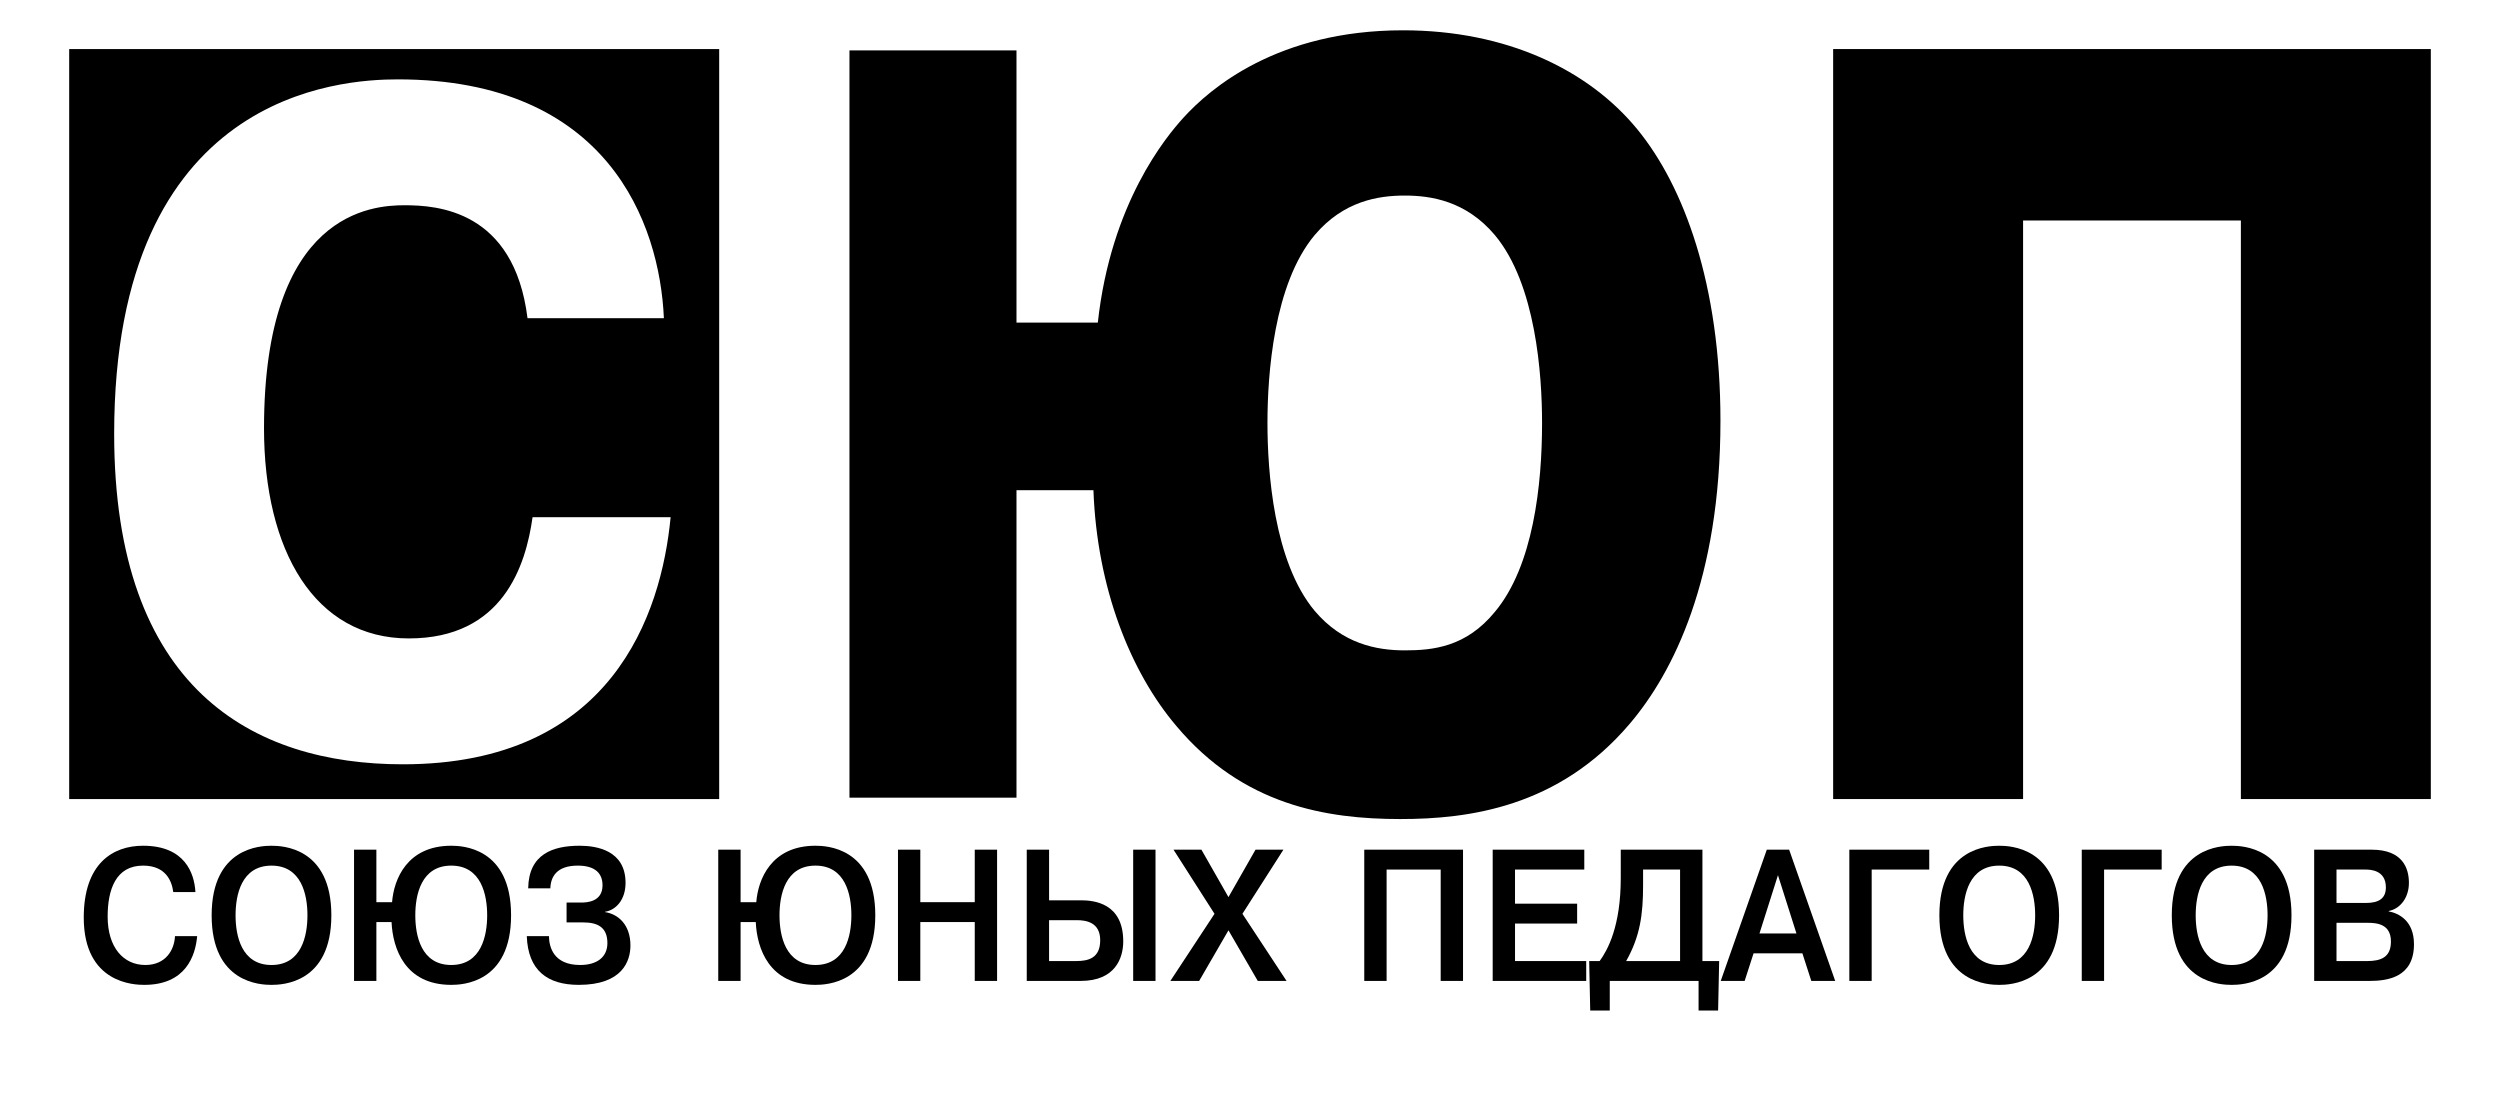
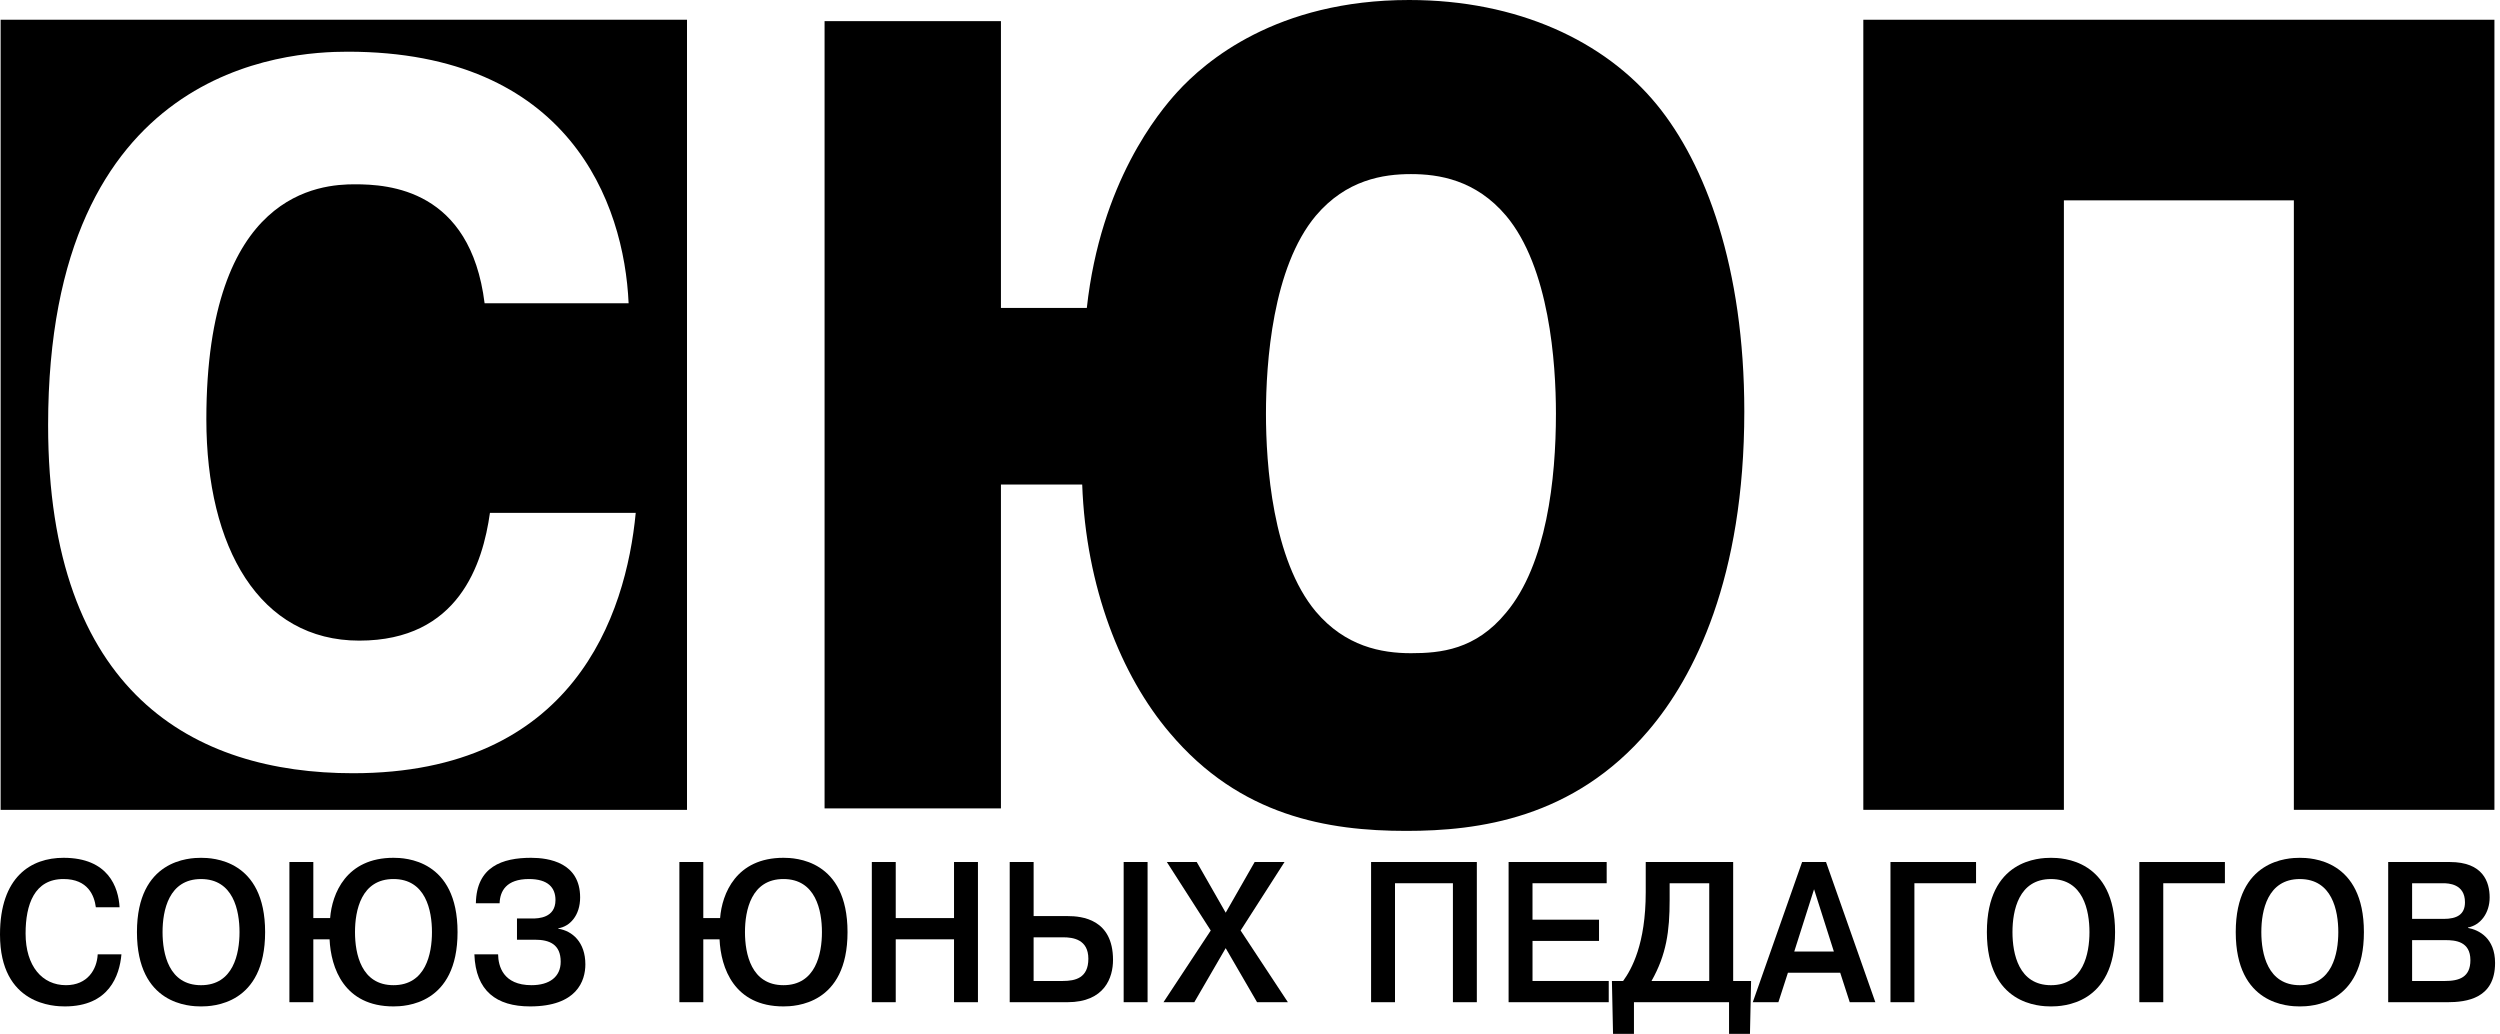
- <svg xmlns="http://www.w3.org/2000/svg" id="_СЮП-ФИГУРЫ" data-name="СЮП-ФИГУРЫ" viewBox="0 0 2000 876">
-   <defs>
-     <style>
-       .cls-1 {
-         stroke-width: 0px;
-       }
-     </style>
-   </defs>
-   <g id="_СЮП-ЧЕРНЫЙ-ВЕКТОР" data-name="СЮП-ЧЕРНЫЙ-ВЕКТОР">
-     <g>
-       <path class="cls-1" d="m157.73,748.89c-1.4,15.9-9.21,39-42.29,39-7.54,0-48.44-.75-48.44-53.85,0-43.2,23.17-57.45,47.46-57.45,33.5,0,41.04,22.05,41.88,37.05h-17.73c-1.12-8.7-5.86-21.15-24.15-21.15-21.78,0-28.34,19.05-28.34,40.8,0,24.6,12.56,38.7,30.15,38.7,16.19,0,23.17-11.85,23.73-23.1h17.73Z" />
-       <path class="cls-1" d="m217.2,676.6c8.52,0,47.88,1.2,47.88,55.65s-39.36,55.65-47.88,55.65-47.88-1.2-47.88-55.65,39.36-55.65,47.88-55.65Zm0,95.4c24.15,0,28.76-23.55,28.76-39.75s-4.61-39.75-28.76-39.75-28.75,23.55-28.75,39.75,4.61,39.75,28.75,39.75Z" />
-       <path class="cls-1" d="m313.66,721.74c1.4-18.3,12-45.15,47.32-45.15,8.51,0,47.88,1.2,47.88,55.65s-39.36,55.65-47.88,55.65c-36.85,0-46.76-28.8-47.74-50.25h-12.14v47.1h-17.87v-105h17.87v42h12.56Zm76.08,10.5c0-16.2-4.61-39.75-28.75-39.75s-28.75,23.55-28.75,39.75,4.61,39.75,28.75,39.75,28.75-23.55,28.75-39.75Z" />
-       <path class="cls-1" d="m439.15,748.89c.14,8.7,3.63,23.1,24.99,23.1,13.26,0,21.78-6.15,21.78-17.55,0-13.05-8.38-16.5-19.26-16.5h-13.4v-15.9h11.59c4.19,0,17.17-.3,17.17-13.8,0-9.3-5.58-15.75-19.82-15.75-16.89,0-21.64,9-21.92,18.15h-17.73c.42-27.45,19.82-34.05,41.18-34.05,13.4,0,36.71,3.6,36.71,29.7,0,13.5-7.68,21.75-16.33,23.1v.3c10.61,1.65,20.24,10.2,20.24,26.7,0,12.3-6.28,31.5-41.32,31.5-25.12,0-40.62-11.55-41.6-39h17.73Z" />
-       <path class="cls-1" d="m605.03,721.74c1.4-18.3,12-45.15,47.32-45.15,8.52,0,47.88,1.2,47.88,55.65s-39.36,55.65-47.88,55.65c-36.85,0-46.76-28.8-47.74-50.25h-12.14v47.1h-17.87v-105h17.87v42h12.56Zm76.08,10.5c0-16.2-4.61-39.75-28.76-39.75s-28.75,23.55-28.75,39.75,4.61,39.75,28.75,39.75,28.76-23.55,28.76-39.75Z" />
-       <path class="cls-1" d="m736.25,784.74h-17.87v-105h17.87v42h43.55v-42h17.87v105h-17.87v-47.1h-43.55v47.1Z" />
-       <path class="cls-1" d="m839.26,720.24h25.41c10.61,0,33.92,2.25,33.92,32.85,0,13.05-6.14,31.65-34.06,31.65h-43.13v-105h17.87v40.5Zm0,48.6h21.78c9.49,0,19.12-2.25,19.12-16.65s-11.31-16.05-18.71-16.05h-22.19v32.7Zm85.15-89.1v105h-17.87v-105h17.87Z" />
-       <path class="cls-1" d="m1004.4,679.75h22.33l-32.8,51.3,35.32,53.7h-23.03l-23.45-40.5-23.45,40.5h-23.03l35.32-53.7-32.8-51.3h22.33l21.63,37.95,21.64-37.95Z" />
-       <path class="cls-1" d="m1109.28,784.74h-17.87v-105h79.01v105h-17.87v-89.1h-43.27v89.1Z" />
-       <path class="cls-1" d="m1261.71,722.94v15.9h-49.69v30h56.95v15.9h-74.82v-105h73.28v15.9h-55.42v27.3h49.69Z" />
-       <path class="cls-1" d="m1375.33,768.84l-.84,39.6h-15.63v-23.7h-71.05v23.7h-15.63l-.84-39.6h8.38c6.42-8.85,16.89-27.75,16.89-66.45v-22.65h65.33v89.1h13.4Zm-60.86-73.2v12.6c0,23.25-2.37,40.8-13.54,60.6h43.13v-73.2h-29.59Z" />
-       <path class="cls-1" d="m1395.71,784.74h-19.12l36.85-105h17.87l36.85,105h-19.12l-7.12-22.05h-39.08l-7.12,22.05Zm41.46-37.95l-14.8-46.65-14.8,46.65h29.59Z" />
-       <path class="cls-1" d="m1497.34,784.74h-17.87v-105h63.93v15.9h-46.06v89.1Z" />
-       <path class="cls-1" d="m1599.38,676.6c8.51,0,47.88,1.2,47.88,55.65s-39.36,55.65-47.88,55.65-47.88-1.2-47.88-55.65,39.36-55.65,47.88-55.65Zm0,95.4c24.15,0,28.75-23.55,28.75-39.75s-4.61-39.75-28.75-39.75-28.76,23.55-28.76,39.75,4.61,39.75,28.76,39.75Z" />
-       <path class="cls-1" d="m1683.27,784.74h-17.87v-105h63.93v15.9h-46.06v89.1Z" />
-       <path class="cls-1" d="m1785.31,676.6c8.51,0,47.88,1.2,47.88,55.65s-39.36,55.65-47.88,55.65-47.88-1.2-47.88-55.65,39.36-55.65,47.88-55.65Zm0,95.4c24.15,0,28.75-23.55,28.75-39.75s-4.61-39.75-28.75-39.75-28.76,23.55-28.76,39.75,4.61,39.75,28.76,39.75Z" />
-       <path class="cls-1" d="m1897.4,679.75c24.85,0,29.73,15,29.73,26.55s-6.7,20.7-16.19,22.5v.3c8.1,1.5,20.24,7.5,20.24,26.25,0,26.55-21.08,29.4-35.73,29.4h-44.11v-105h46.06Zm-28.2,42.6h23.59c9.91,0,15.91-3.3,15.91-12.45,0-13.95-12.56-14.25-16.33-14.25h-23.17v26.7Zm0,46.5h24.43c10.89,0,19.12-2.85,19.12-15.6,0-14.1-11.31-15-18.7-15h-24.85v30.6Z" />
-     </g>
-     <g id="_СЮП_вектор_" data-name="СЮП (вектор)">
-       <path class="cls-1" d="m55.35,39.24v600h520V39.24H55.35Zm266.99,572.2c-120.56,0-231.01-60.72-231.01-264.35,0-273.23,181.17-283.59,226.97-283.59,167.69,0,209.45,114.77,212.81,191.04h-109.1c-10.77-86.64-72.73-90.34-98.33-90.34s-112.47,5.18-112.47,178.45c0,97.74,40.41,168.09,115.84,168.09s93.61-58.5,99-97h110.45c-7.41,77.75-47.14,197.7-214.16,197.7Z" />
-       <path class="cls-1" d="m878.25,258.09c10.49-95.66,54.57-148.61,68.56-163.99,20.99-23.06,74.86-69.86,175.6-69.86,82.55,0,148.32,31.43,187.49,79.26,37.08,45.27,66.46,123.84,66.46,233.17,0,126.41-37.78,201.57-72.76,242.56-56.67,66.62-128.73,76.01-183.29,76.01-59.47,0-125.93-11.1-179.1-74.31-37.08-43.56-63.66-111.03-66.46-188.75h-61.56v245.98h-133.62V40.3h133.62v217.79h65.06Zm173.5-70.04c-32.88,39.29-37.78,111.89-37.78,150.32s4.9,111.03,37.78,150.32c22.39,26.48,49.67,31.6,72.06,31.6s48.97-2.56,72.06-30.75c30.78-36.73,37.78-101.64,37.78-151.17,0-38.43-4.9-111.03-37.78-150.32-23.09-27.33-51.07-31.6-72.06-31.6s-48.97,4.27-72.06,31.6Z" />
-       <path class="cls-1" d="m1618.47,639.24h-151.95V39.24h478.13v600h-151.95V176.39h-174.23v462.86Z" />
-     </g>
-   </g>
+ <svg xmlns="http://www.w3.org/2000/svg" width="1359" height="562" viewBox="0 0 1359 562" fill="none">
+   <path d="M66.012 518.777C64.993 530.317 59.311 547.085 35.243 547.085C29.757 547.085 0 546.539 0 508C0 476.643 16.858 466.3 34.53 466.3C58.904 466.3 64.39 482.306 65.001 493.192H52.101C51.286 486.877 47.837 477.841 34.53 477.841C18.684 477.841 13.911 491.669 13.911 507.455C13.911 525.31 23.049 535.544 35.847 535.544C47.626 535.544 52.705 526.942 53.112 518.777H66.012Z" fill="black" />
+   <path d="M109.282 466.308C115.474 466.308 144.118 467.179 144.118 506.699C144.118 546.222 115.481 547.093 109.282 547.093C103.083 547.093 74.446 546.222 74.446 506.699C74.446 467.179 103.083 466.308 109.282 466.308ZM109.282 535.552C126.853 535.552 130.2 518.459 130.2 506.699C130.2 494.942 126.845 477.849 109.282 477.849C91.719 477.849 88.365 494.942 88.365 506.699C88.365 518.459 91.719 535.552 109.282 535.552Z" fill="black" />
+   <path d="M179.46 499.07C180.479 485.79 188.191 466.3 213.888 466.3C220.08 466.3 248.724 467.171 248.724 506.694C248.724 546.213 220.087 547.085 213.888 547.085C187.078 547.085 179.868 526.181 179.155 510.611H170.322V544.797H157.32V468.587H170.322V499.07H179.46ZM234.813 506.694C234.813 494.934 231.459 477.841 213.896 477.841C196.332 477.841 192.978 494.934 192.978 506.694C192.978 518.451 196.332 535.544 213.896 535.544C231.459 535.544 234.813 518.451 234.813 506.694Z" fill="black" />
+   <path d="M270.766 518.777C270.867 525.091 273.406 535.544 288.946 535.544C298.594 535.544 304.793 531.079 304.793 522.806C304.793 513.334 298.695 510.83 290.781 510.83H281.031V499.289H289.464C292.514 499.289 301.956 499.07 301.956 489.272C301.956 482.522 297.896 477.841 287.536 477.841C275.247 477.841 271.791 484.374 271.588 491.014H258.688C258.993 471.091 273.108 466.3 288.648 466.3C298.397 466.3 315.358 468.913 315.358 487.858C315.358 497.657 309.77 503.645 303.476 504.623V504.842C311.197 506.039 318.203 512.246 318.203 524.222C318.203 533.15 313.633 547.085 288.139 547.085C269.856 547.085 258.586 538.702 257.873 518.777H270.773H270.766Z" fill="black" />
+   <path d="M391.451 499.07C392.47 485.79 400.182 466.3 425.879 466.3C432.069 466.3 460.715 467.171 460.715 506.694C460.715 546.213 432.078 547.085 425.879 547.085C399.068 547.085 391.856 526.181 391.145 510.611H382.312V544.797H369.311V468.587H382.312V499.07H391.451ZM446.805 506.694C446.805 494.934 443.448 477.841 425.885 477.841C408.322 477.841 404.968 494.934 404.968 506.694C404.968 518.451 408.322 535.544 425.885 535.544C443.448 535.544 446.805 518.451 446.805 506.694Z" fill="black" />
+   <path d="M486.922 544.797H473.923V468.587H486.922V499.07H518.609V468.587H531.611V544.797H518.609V510.611H486.922V544.797Z" fill="black" />
+   <path d="M561.869 497.983H580.358C588.079 497.983 605.037 499.615 605.037 521.825C605.037 531.298 600.571 544.797 580.257 544.797H548.876V468.587H561.878V497.983H561.869ZM561.869 533.256H577.716C584.621 533.256 591.63 531.624 591.63 521.173C591.63 510.72 583.4 509.523 578.014 509.523H561.869V533.256ZM623.824 468.587V544.797H610.822V468.587H623.824Z" fill="black" />
+   <path d="M682.018 468.593H698.264L674.402 505.828L700.099 544.806H683.343L666.281 515.41L649.219 544.806H632.464L658.161 505.828L634.298 468.593H650.544L666.29 496.139L682.032 468.593H682.018Z" fill="black" />
+   <path d="M758.322 544.797H745.323V468.587H802.806V544.797H789.804V480.128H758.322V544.797Z" fill="black" />
+   <path d="M869.228 499.941V511.482H833.075V533.256H874.509V544.797H820.073V468.587H873.389V480.128H833.067V499.941H869.22H869.228Z" fill="black" />
+   <path d="M951.894 533.256L951.283 562H939.91V544.797H888.218V562H876.845L876.234 533.256H882.332C887.002 526.833 894.619 513.117 894.619 485.026V468.587H942.15V533.256H951.902H951.894ZM907.615 480.128V489.272C907.615 506.148 905.89 518.886 897.762 533.256H929.143V480.128H907.615Z" fill="black" />
+   <path d="M966.724 544.797H952.813L979.622 468.587H992.624L1019.44 544.797H1005.52L1000.34 528.794H971.91L966.73 544.797H966.724ZM996.89 517.254L986.122 483.393L975.354 517.254H996.881H996.89Z" fill="black" />
+   <path d="M1040.67 544.797H1027.66V468.587H1074.18V480.128H1040.67V544.797Z" fill="black" />
+   <path d="M1114.91 466.308C1121.1 466.308 1149.75 467.179 1149.75 506.699C1149.75 546.222 1121.11 547.093 1114.91 547.093C1108.71 547.093 1080.07 546.222 1080.07 506.699C1080.07 467.179 1108.71 466.308 1114.91 466.308ZM1114.91 535.552C1132.48 535.552 1135.83 518.459 1135.83 506.699C1135.83 494.942 1132.47 477.849 1114.91 477.849C1097.35 477.849 1093.98 494.942 1093.98 506.699C1093.98 518.459 1097.34 535.552 1114.91 535.552Z" fill="black" />
+   <path d="M1175.95 544.797H1162.94V468.587H1209.46V480.128H1175.95V544.797Z" fill="black" />
+   <path d="M1250.18 466.308C1256.38 466.308 1285.02 467.179 1285.02 506.699C1285.02 546.222 1256.38 547.093 1250.18 547.093C1243.99 547.093 1215.35 546.222 1215.35 506.699C1215.35 467.179 1243.99 466.308 1250.18 466.308ZM1250.18 535.552C1267.76 535.552 1271.1 518.459 1271.1 506.699C1271.1 494.942 1267.75 477.849 1250.18 477.849C1232.62 477.849 1229.26 494.942 1229.26 506.699C1229.26 518.459 1232.61 535.552 1250.18 535.552Z" fill="black" />
+   <path d="M1331.74 468.593C1349.82 468.593 1353.37 479.482 1353.37 487.864C1353.37 496.249 1348.49 502.889 1341.59 504.195V504.415C1347.48 505.502 1356.32 509.858 1356.32 523.466C1356.32 542.737 1340.98 544.806 1330.32 544.806H1298.22V468.593H1331.74ZM1311.22 499.514H1328.38C1335.59 499.514 1339.96 497.12 1339.96 490.477C1339.96 480.353 1330.82 480.133 1328.08 480.133H1311.22V499.514ZM1311.22 533.265H1328.99C1336.92 533.265 1342.91 531.197 1342.91 521.941C1342.91 511.707 1334.68 511.055 1329.3 511.055H1311.22V533.265Z" fill="black" />
+   <path d="M0.338 10.737V440.226H373.455V10.737H0.338ZM191.912 420.325C105.406 420.325 26.155 376.86 26.155 231.1C26.155 35.519 156.15 28.103 189.013 28.103C309.337 28.103 339.3 110.257 341.711 164.852H263.429C255.701 102.834 211.243 100.185 192.874 100.185C174.505 100.185 112.173 103.893 112.173 227.922C112.173 297.885 141.168 348.243 195.292 348.243C249.415 348.243 262.46 306.369 266.328 278.809H345.58C340.262 334.463 311.754 420.325 191.912 420.325Z" fill="black" />
+   <path d="M590.793 167.393C598.323 98.918 629.951 61.016 639.988 50.007C655.049 33.5 693.703 0 765.989 0C825.22 0 872.413 22.498 900.519 56.735C927.125 89.14 948.205 145.382 948.205 223.641C948.205 314.127 921.098 367.927 895.997 397.269C855.334 444.955 803.63 451.677 764.481 451.677C721.809 451.677 674.123 443.733 635.97 398.486C609.364 367.304 590.293 319.008 588.284 263.376H544.112V439.45H448.236V11.496H544.112V167.393H590.793ZM715.287 117.257C691.694 145.382 688.177 197.349 688.177 224.858C688.177 252.367 691.694 304.334 715.287 332.46C731.353 351.413 750.928 355.08 766.994 355.08C783.057 355.08 802.131 353.245 818.697 333.066C840.785 306.776 845.807 260.312 845.807 224.858C845.807 197.349 842.29 145.382 818.697 117.257C802.131 97.694 782.052 94.638 766.994 94.638C751.932 94.638 731.854 97.694 715.287 117.257Z" fill="black" />
+   <path d="M1121.93 440.226H1012.9V10.737H1355.97V440.226H1246.94V108.911H1121.93V440.232V440.226Z" fill="black" />
</svg>
